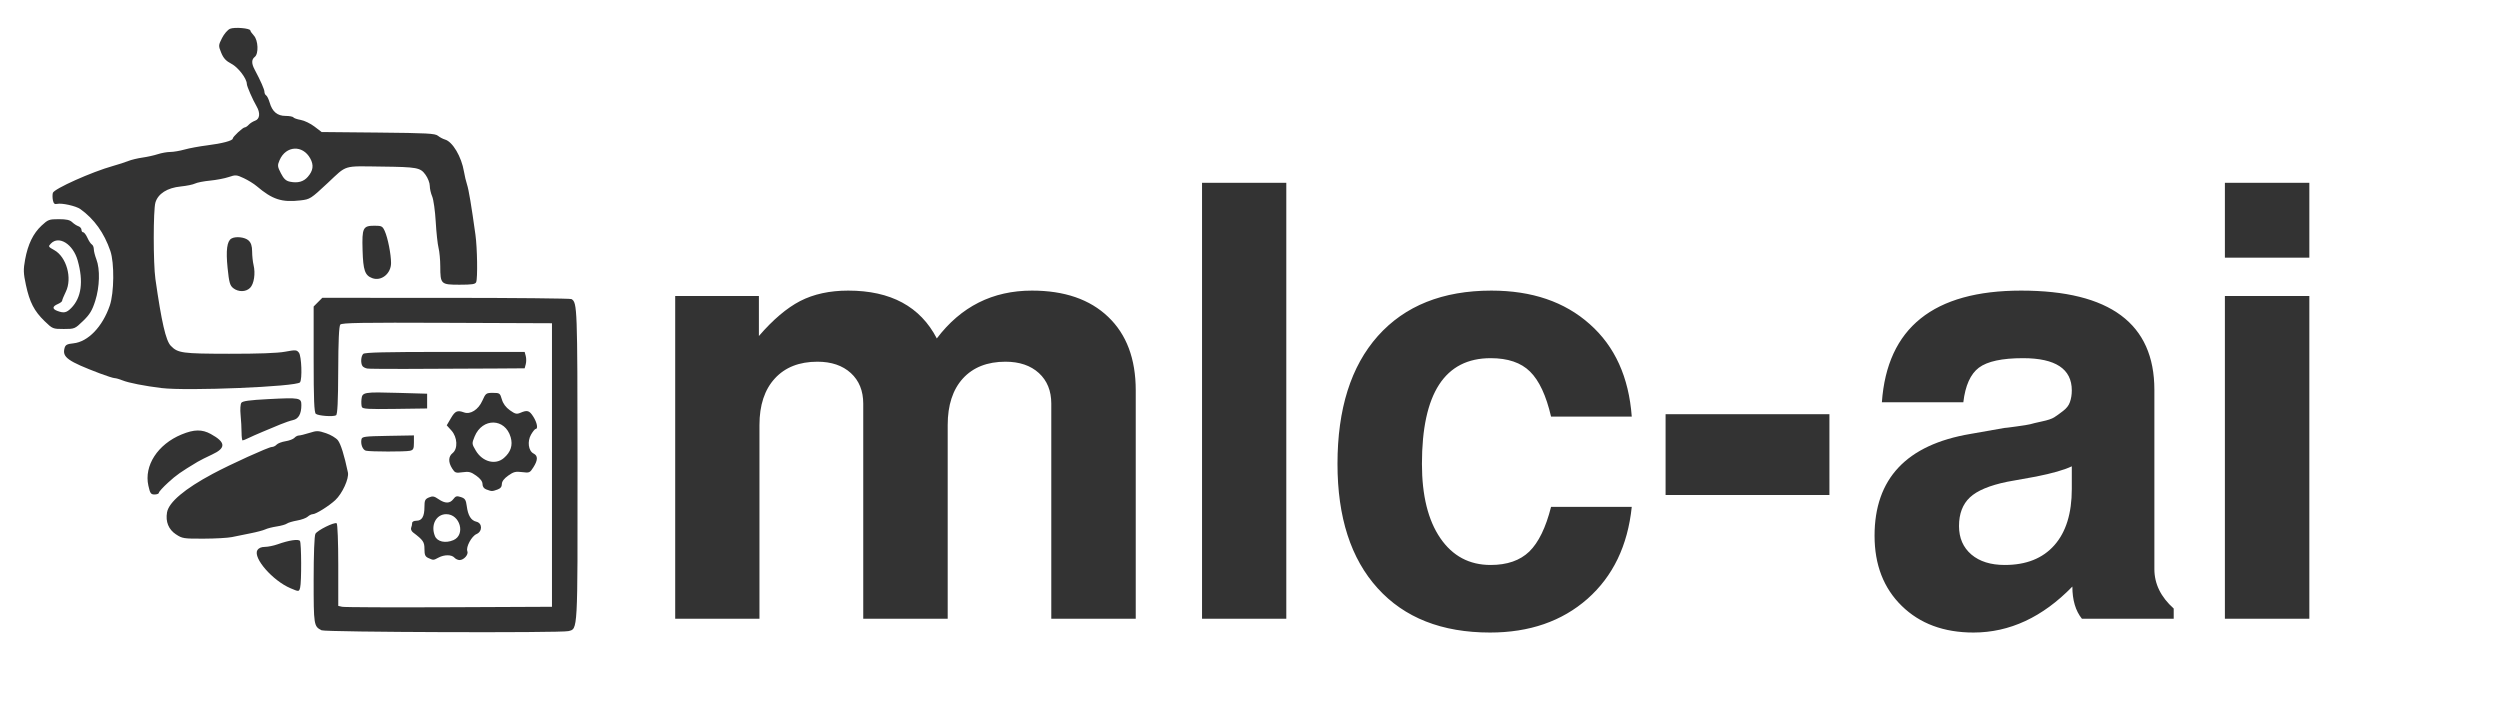
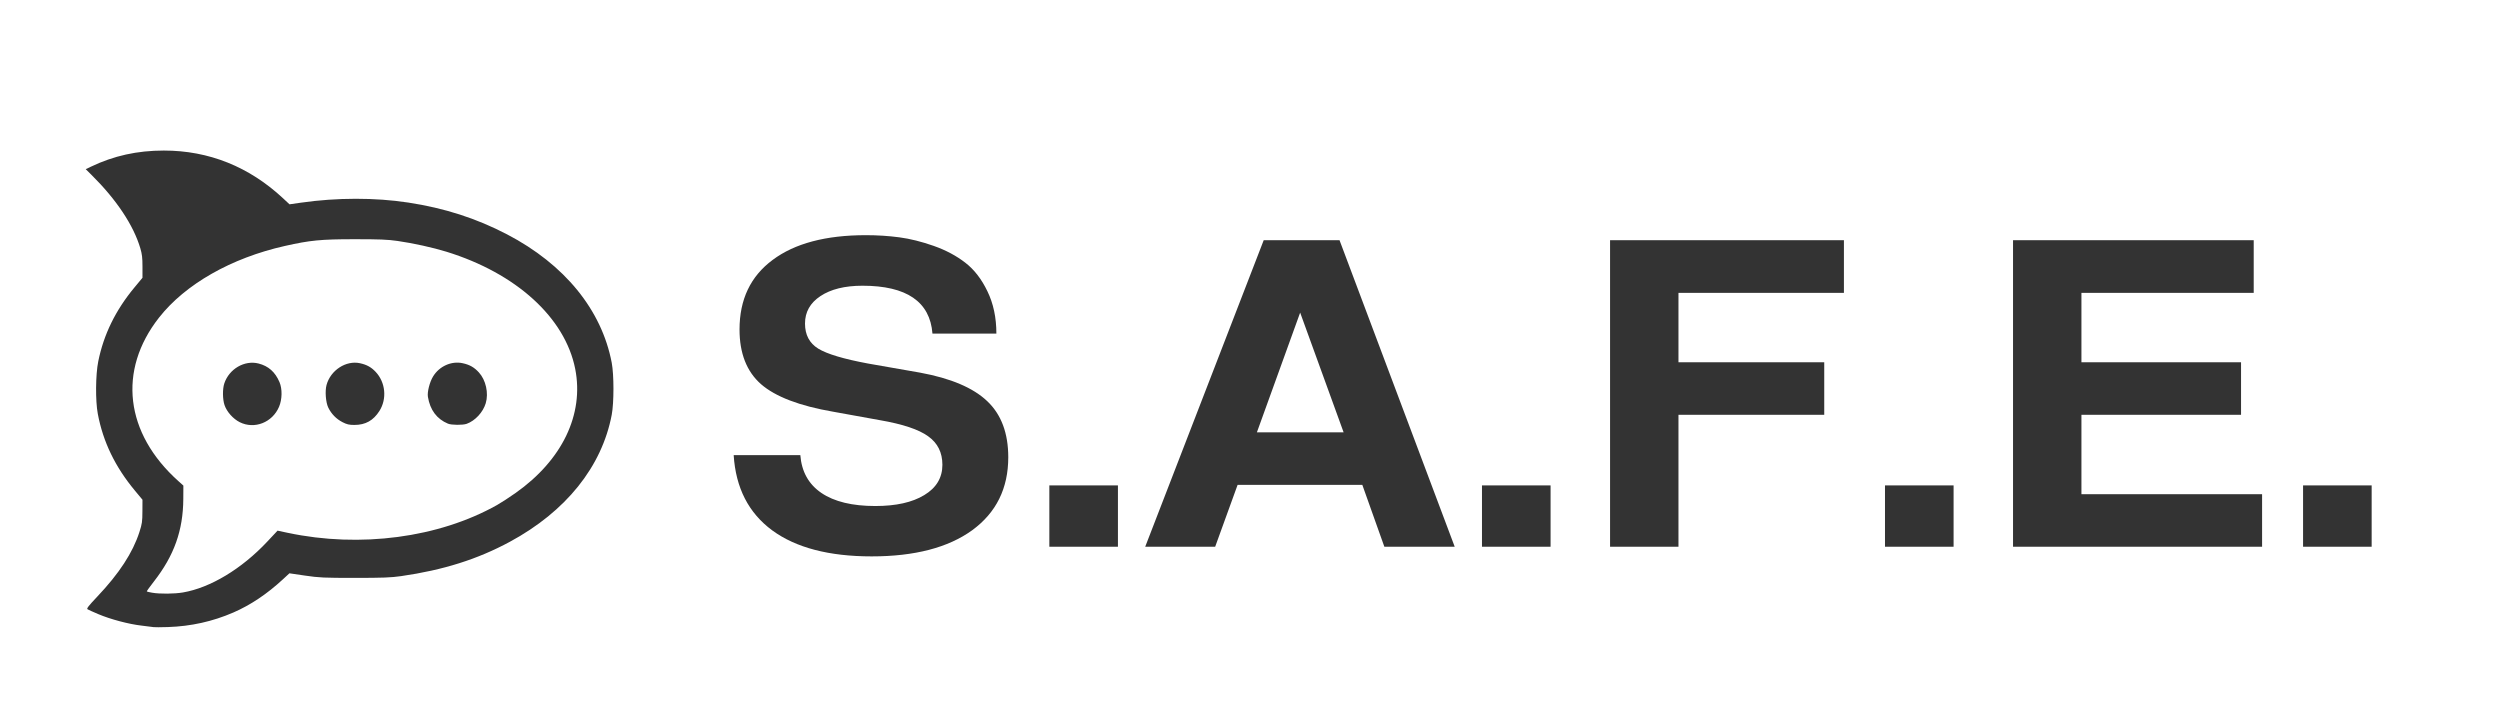
<svg xmlns="http://www.w3.org/2000/svg" viewBox="0 0 209 60" fill="none" version="1.1" id="svg245">
  <defs id="defs249" />
-   <path style="fill:#333333;stroke-width:1" d="m 26.883,52.692 c -0.648,-0.33 -0.662,-0.415 -0.662,-4.193 0,-2.17 0.059,-3.717 0.148,-3.872 0.171,-0.299 1.577,-0.995 1.776,-0.881 0.075,0.043 0.134,1.587 0.134,3.492 v 3.415 l 0.331,0.075 c 0.182,0.041 4.202,0.058 8.933,0.037 l 8.602,-0.038 V 38.874 27.023 l -8.767,-0.035 c -7.155,-0.029 -8.797,-0.002 -8.929,0.147 -0.109,0.122 -0.166,1.385 -0.174,3.834 -0.008,2.598 -0.061,3.68 -0.181,3.749 -0.239,0.138 -1.468,0.05 -1.689,-0.12 -0.14,-0.108 -0.184,-1.192 -0.184,-4.558 v -4.416 l 0.361,-0.363 0.361,-0.363 10.337,0.002 c 5.685,9.38e-4 10.409,0.047 10.498,0.103 0.482,0.3 0.495,0.653 0.503,13.786 0.009,14.19 0.032,13.773 -0.769,13.973 -0.634,0.158 -20.311,0.091 -20.628,-0.07 z m -2.6,-3.517 c -1.482,-0.628 -3.14,-2.526 -2.769,-3.171 0.108,-0.188 0.312,-0.28 0.632,-0.284 0.26,-0.003 0.737,-0.101 1.061,-0.216 0.958,-0.342 1.749,-0.46 1.87,-0.279 0.123,0.183 0.136,3.431 0.016,3.893 -0.093,0.359 -0.1,0.359 -0.81,0.058 z M 35.816,46.654 c -0.269,-0.121 -0.331,-0.262 -0.331,-0.751 0,-0.599 -0.101,-0.746 -0.952,-1.391 -0.134,-0.102 -0.207,-0.277 -0.161,-0.388 0.046,-0.111 0.083,-0.29 0.083,-0.397 0,-0.115 0.148,-0.194 0.362,-0.194 0.461,0 0.667,-0.357 0.667,-1.159 0,-0.539 0.053,-0.651 0.371,-0.786 0.314,-0.133 0.438,-0.111 0.803,0.14 0.55,0.379 0.955,0.378 1.242,-0.004 0.192,-0.255 0.289,-0.281 0.633,-0.168 0.342,0.112 0.42,0.231 0.487,0.747 0.104,0.797 0.356,1.207 0.806,1.312 0.51,0.119 0.517,0.818 0.01,1.033 -0.412,0.175 -0.904,1.095 -0.765,1.432 0.115,0.28 -0.291,0.741 -0.651,0.741 -0.139,0 -0.336,-0.092 -0.436,-0.206 -0.229,-0.257 -0.841,-0.257 -1.323,0 -0.432,0.23 -0.42,0.23 -0.845,0.038 z m 2.086,-1.498 c 1.037,-0.44 0.564,-2.171 -0.593,-2.171 -0.85,0 -1.323,0.912 -0.949,1.829 0.193,0.474 0.875,0.625 1.543,0.342 z m -23.187,-0.48 c -0.624,-0.414 -0.886,-1.055 -0.752,-1.839 0.146,-0.849 1.472,-1.969 3.819,-3.225 1.492,-0.799 4.677,-2.245 4.945,-2.245 0.124,0 0.303,-0.088 0.398,-0.195 0.095,-0.107 0.431,-0.235 0.745,-0.285 0.314,-0.049 0.649,-0.178 0.745,-0.285 0.095,-0.107 0.262,-0.195 0.371,-0.195 0.109,0 0.503,-0.097 0.877,-0.215 0.627,-0.198 0.734,-0.197 1.394,0.024 0.393,0.132 0.838,0.398 0.99,0.592 0.241,0.307 0.536,1.254 0.839,2.689 0.107,0.507 -0.467,1.765 -1.058,2.315 -0.52,0.484 -1.62,1.172 -1.876,1.172 -0.111,0 -0.303,0.094 -0.426,0.208 -0.123,0.115 -0.524,0.261 -0.891,0.325 -0.367,0.064 -0.751,0.179 -0.853,0.256 -0.102,0.077 -0.483,0.184 -0.847,0.239 -0.364,0.055 -0.794,0.165 -0.956,0.244 -0.162,0.079 -0.724,0.228 -1.25,0.331 -0.526,0.103 -1.221,0.244 -1.544,0.313 -0.323,0.069 -1.383,0.129 -2.354,0.132 -1.681,0.006 -1.793,-0.012 -2.315,-0.358 z m -2.311,-4.072 c -0.374,-1.678 0.781,-3.459 2.776,-4.283 1.044,-0.431 1.707,-0.441 2.44,-0.04 1.261,0.691 1.292,1.171 0.11,1.717 -0.465,0.215 -1.011,0.49 -1.213,0.611 -1.422,0.855 -1.763,1.095 -2.456,1.728 -0.428,0.391 -0.779,0.776 -0.779,0.856 0,0.08 -0.161,0.146 -0.357,0.146 -0.314,0 -0.377,-0.09 -0.521,-0.737 z m 28.265,0.321 c -0.215,-0.081 -0.331,-0.24 -0.331,-0.455 0,-0.218 -0.179,-0.458 -0.525,-0.704 -0.447,-0.318 -0.616,-0.36 -1.142,-0.287 -0.57,0.08 -0.637,0.056 -0.872,-0.315 -0.336,-0.531 -0.322,-0.998 0.04,-1.287 0.454,-0.362 0.403,-1.328 -0.099,-1.885 l -0.393,-0.435 0.353,-0.603 c 0.352,-0.6 0.536,-0.68 1.095,-0.476 0.528,0.194 1.196,-0.231 1.525,-0.97 0.285,-0.638 0.319,-0.664 0.887,-0.664 0.564,0 0.598,0.025 0.748,0.544 0.103,0.358 0.334,0.67 0.672,0.91 0.445,0.316 0.565,0.345 0.885,0.209 0.576,-0.245 0.745,-0.193 1.076,0.331 0.308,0.486 0.41,1.02 0.195,1.02 -0.062,0 -0.236,0.212 -0.386,0.471 -0.33,0.572 -0.224,1.37 0.212,1.588 0.37,0.185 0.365,0.545 -0.018,1.149 -0.292,0.462 -0.334,0.48 -0.942,0.402 -0.543,-0.069 -0.713,-0.026 -1.164,0.294 -0.349,0.248 -0.529,0.488 -0.529,0.705 0,0.228 -0.117,0.371 -0.377,0.463 -0.44,0.156 -0.473,0.156 -0.909,-0.008 z m 1.453,-2.633 c 0.58,-0.502 0.765,-1.068 0.569,-1.745 -0.463,-1.603 -2.365,-1.637 -3.013,-0.055 -0.239,0.584 -0.237,0.613 0.098,1.178 0.558,0.943 1.643,1.23 2.346,0.621 z m -11.525,-0.611 c -0.274,-0.064 -0.464,-0.541 -0.379,-0.954 0.047,-0.227 0.254,-0.254 2.219,-0.289 l 2.167,-0.038 v 0.605 c 0,0.514 -0.05,0.617 -0.331,0.68 -0.387,0.087 -3.299,0.083 -3.676,-0.005 z m -10.403,-1.527 c 0,-0.366 -0.037,-1.029 -0.081,-1.473 -0.045,-0.444 -0.016,-0.897 0.064,-1.007 0.108,-0.148 0.676,-0.226 2.25,-0.308 2.632,-0.136 2.767,-0.112 2.767,0.5 0,0.73 -0.234,1.153 -0.693,1.252 -0.225,0.049 -0.707,0.213 -1.071,0.365 -0.364,0.152 -1.026,0.428 -1.47,0.613 -0.445,0.185 -0.984,0.424 -1.199,0.53 -0.215,0.106 -0.43,0.193 -0.478,0.193 -0.048,0 -0.088,-0.299 -0.088,-0.665 z m 10.059,-2.128 c -0.044,-0.108 -0.059,-0.399 -0.033,-0.649 0.062,-0.595 0.185,-0.616 3.102,-0.532 l 2.386,0.069 v 0.617 0.617 l -2.687,0.037 c -2.218,0.031 -2.701,0.003 -2.767,-0.158 z M 13.503,32.442 C 12.077,32.266 10.743,32.004 10.245,31.801 9.991,31.697 9.693,31.612 9.584,31.612 9.475,31.612 8.919,31.434 8.348,31.218 5.656,30.195 5.191,29.863 5.395,29.106 5.469,28.829 5.597,28.759 6.14,28.702 7.362,28.574 8.57,27.318 9.179,25.542 9.542,24.483 9.569,21.979 9.227,20.984 8.705,19.464 7.884,18.318 6.718,17.48 6.353,17.218 5.153,16.952 4.765,17.047 4.568,17.095 4.479,17.016 4.423,16.744 4.382,16.542 4.379,16.264 4.418,16.127 4.514,15.784 7.673,14.37 9.459,13.87 9.904,13.746 10.474,13.561 10.725,13.459 c 0.252,-0.101 0.781,-0.229 1.176,-0.284 0.395,-0.055 0.975,-0.183 1.289,-0.285 0.313,-0.102 0.783,-0.186 1.043,-0.186 0.26,0 0.798,-0.091 1.195,-0.203 0.397,-0.112 1.251,-0.269 1.898,-0.35 1.243,-0.155 2.132,-0.391 2.132,-0.566 0,-0.149 0.846,-0.936 1.006,-0.936 0.074,0 0.222,-0.099 0.33,-0.22 0.108,-0.121 0.347,-0.274 0.533,-0.339 0.397,-0.141 0.449,-0.645 0.124,-1.201 -0.324,-0.553 -0.816,-1.679 -0.816,-1.867 0,-0.449 -0.721,-1.394 -1.287,-1.688 -0.454,-0.236 -0.666,-0.464 -0.853,-0.921 -0.241,-0.588 -0.239,-0.627 0.066,-1.232 0.173,-0.344 0.474,-0.692 0.669,-0.775 0.374,-0.159 1.7,-0.045 1.7,0.146 0,0.059 0.132,0.25 0.294,0.424 0.364,0.391 0.411,1.521 0.074,1.781 -0.276,0.213 -0.28,0.551 -0.014,1.051 0.509,0.957 0.823,1.668 0.823,1.868 0,0.119 0.064,0.254 0.143,0.299 0.079,0.045 0.21,0.314 0.292,0.596 0.22,0.763 0.643,1.119 1.327,1.119 0.316,0 0.61,0.055 0.654,0.121 0.044,0.067 0.325,0.164 0.623,0.216 0.298,0.052 0.813,0.301 1.143,0.553 l 0.6,0.458 4.725,0.045 c 4.116,0.039 4.76,0.074 4.998,0.268 0.15,0.123 0.416,0.264 0.59,0.314 0.636,0.18 1.382,1.443 1.586,2.683 0.056,0.339 0.171,0.825 0.256,1.08 0.142,0.426 0.362,1.74 0.703,4.195 0.154,1.108 0.193,3.643 0.062,3.962 -0.072,0.175 -0.34,0.217 -1.392,0.217 -1.56,0 -1.605,-0.043 -1.61,-1.532 -0.002,-0.551 -0.067,-1.249 -0.145,-1.55 -0.078,-0.301 -0.184,-1.288 -0.236,-2.192 -0.052,-0.904 -0.185,-1.852 -0.296,-2.106 -0.111,-0.254 -0.201,-0.656 -0.201,-0.893 0,-0.237 -0.162,-0.654 -0.361,-0.926 -0.433,-0.594 -0.683,-0.64 -3.683,-0.677 -3.26,-0.04 -2.838,-0.169 -4.488,1.372 -1.415,1.322 -1.478,1.362 -2.269,1.454 -1.568,0.183 -2.353,-0.072 -3.67,-1.191 -0.235,-0.2 -0.72,-0.499 -1.077,-0.666 -0.613,-0.285 -0.683,-0.291 -1.263,-0.094 -0.338,0.114 -1.041,0.249 -1.563,0.299 -0.522,0.05 -1.084,0.16 -1.25,0.245 -0.166,0.085 -0.707,0.195 -1.203,0.245 -1.118,0.112 -1.889,0.602 -2.109,1.342 -0.185,0.621 -0.186,5.095 -9.58e-4,6.391 0.512,3.595 0.871,5.155 1.284,5.584 0.589,0.613 0.95,0.662 4.871,0.668 2.476,0.003 4.053,-0.054 4.685,-0.172 0.889,-0.165 0.967,-0.159 1.158,0.083 0.218,0.277 0.289,2.21 0.091,2.477 -0.268,0.362 -9.444,0.741 -11.577,0.478 z M 25.732,14.784 c 0.45,-0.518 0.513,-0.975 0.209,-1.532 -0.632,-1.16 -2.04,-1.085 -2.568,0.137 -0.189,0.438 -0.18,0.533 0.109,1.095 0.241,0.469 0.42,0.637 0.756,0.706 0.656,0.135 1.138,0.004 1.494,-0.406 z m 4.968,16.025 c -0.158,-0.028 -0.336,-0.12 -0.396,-0.206 -0.169,-0.242 -0.131,-0.837 0.064,-1.019 0.132,-0.123 1.852,-0.164 6.835,-0.164 h 6.658 l 0.092,0.343 c 0.051,0.188 0.051,0.497 0,0.685 l -0.092,0.343 -2.313,0.016 c -6.606,0.046 -10.59,0.047 -10.848,0.003 z M 3.724,26.843 C 2.861,26.009 2.476,25.263 2.166,23.821 1.955,22.841 1.945,22.534 2.099,21.698 c 0.236,-1.282 0.675,-2.184 1.38,-2.841 0.536,-0.499 0.63,-0.534 1.433,-0.534 0.641,0 0.926,0.064 1.122,0.252 0.145,0.139 0.379,0.291 0.52,0.338 0.142,0.047 0.257,0.181 0.257,0.296 0,0.115 0.065,0.21 0.145,0.21 0.08,0 0.238,0.208 0.353,0.463 0.114,0.255 0.28,0.505 0.37,0.556 0.089,0.051 0.163,0.228 0.164,0.394 9.774e-4,0.165 0.098,0.547 0.214,0.848 0.318,0.822 0.278,2.302 -0.094,3.471 -0.256,0.806 -0.457,1.138 -1.016,1.678 -0.689,0.666 -0.707,0.674 -1.619,0.674 -0.91,0 -0.932,-0.009 -1.604,-0.659 z m 2.228,-1.088 c 0.856,-0.869 1.039,-2.214 0.541,-3.981 -0.384,-1.364 -1.563,-2.109 -2.238,-1.414 -0.238,0.245 -0.225,0.27 0.275,0.546 1.028,0.565 1.527,2.349 0.974,3.48 -0.171,0.349 -0.31,0.69 -0.31,0.757 0,0.067 -0.165,0.193 -0.368,0.279 -0.456,0.194 -0.47,0.406 -0.037,0.569 0.547,0.205 0.773,0.159 1.161,-0.236 z M 19.499,24.088 c -0.277,-0.216 -0.348,-0.47 -0.473,-1.692 -0.149,-1.47 -0.05,-2.234 0.318,-2.452 0.351,-0.208 1.136,-0.121 1.436,0.16 0.21,0.196 0.295,0.46 0.298,0.925 0.002,0.358 0.056,0.867 0.12,1.13 0.171,0.7 0.037,1.579 -0.291,1.907 -0.351,0.351 -0.974,0.361 -1.409,0.023 z m 11.62,-0.836 c -0.613,-0.228 -0.76,-0.652 -0.808,-2.339 -0.054,-1.875 0.028,-2.043 1.004,-2.043 0.589,0 0.664,0.039 0.849,0.445 0.257,0.565 0.528,1.936 0.528,2.673 0,0.89 -0.815,1.545 -1.572,1.264 z" id="path117" />
-   <text xml:space="preserve" style="font-weight:600;font-size:50.185px;line-height:1.25;font-family:FreeSans;-inkscape-font-specification:'FreeSans, Semi-Bold';font-variant-ligatures:none;fill:#333333;stroke-width:1" x="52.948" y="51.939" id="text9012" transform="scale(1.004118,0.9958992)">
-     <tspan id="tspan9010" x="52.948" y="51.939" style="stroke-width:1">mlc-ai</tspan>
+   <text xml:space="preserve" style="font-weight:600;font-size:36.633px;line-height:1.25;font-family:FreeSans;-inkscape-font-specification:'FreeSans, Semi-Bold';font-variant-ligatures:none;fill:#333333;stroke-width:1" x="57.355" y="47.653" id="text9012" transform="scale(1.042695,0.9590528)">
+     <tspan id="tspan9010" x="57.355" y="47.653" style="stroke-width:1">S.A.F.E.</tspan>
  </text>
+   <path style="fill:#333333;stroke-width:1" d="M 12.823,52.425 C 12.739,52.409 12.295,52.353 11.835,52.301 10.771,52.18 9.244,51.775 8.222,51.343 7.784,51.158 7.375,50.974 7.314,50.933 c -0.088,-0.058 0.087,-0.283 0.818,-1.055 1.831,-1.932 2.969,-3.675 3.523,-5.399 0.222,-0.69 0.247,-0.862 0.251,-1.734 l 0.005,-0.968 -0.633,-0.761 C 9.628,39.032 8.617,36.941 8.176,34.597 7.97,33.502 7.989,31.328 8.214,30.212 8.67,27.957 9.662,25.931 11.241,24.03 l 0.67,-0.807 v -0.928 c 0,-0.748 -0.035,-1.045 -0.178,-1.533 -0.57,-1.932 -1.995,-4.074 -4.095,-6.153 L 7.167,14.143 7.601,13.935 c 1.901,-0.912 3.879,-1.349 6.096,-1.349 3.769,0 7.142,1.354 9.984,4.008 l 0.522,0.487 0.96,-0.138 c 2.994,-0.43 6.201,-0.433 8.967,-0.009 3.043,0.466 5.694,1.32 8.263,2.66 4.807,2.507 7.91,6.316 8.748,10.734 0.191,1.009 0.191,3.337 0,4.346 -0.823,4.342 -3.831,8.09 -8.526,10.624 -2.702,1.459 -5.551,2.358 -9.082,2.866 -0.842,0.121 -1.538,0.148 -3.876,0.148 -2.587,0 -2.971,-0.018 -4.156,-0.192 l -1.306,-0.192 -0.518,0.48 c -1.342,1.243 -2.723,2.17 -4.172,2.799 -1.723,0.748 -3.546,1.153 -5.466,1.215 -0.585,0.019 -1.132,0.021 -1.216,0.005 z m 2.474,-2.896 c 2.298,-0.396 4.912,-1.972 7.048,-4.251 l 0.858,-0.915 0.852,0.181 c 6.062,1.284 12.633,0.411 17.497,-2.323 0.334,-0.188 1.036,-0.644 1.558,-1.013 3.894,-2.749 5.728,-6.57 4.977,-10.37 -0.846,-4.28 -4.931,-7.995 -10.769,-9.795 -1.141,-0.352 -2.77,-0.71 -4.088,-0.9 -0.828,-0.119 -1.525,-0.147 -3.61,-0.145 -2.801,0.002 -3.687,0.088 -5.805,0.564 -4.479,1.005 -8.33,3.198 -10.523,5.993 -3.466,4.417 -2.843,9.667 1.621,13.666 l 0.417,0.374 -0.006,1.115 c -0.015,2.631 -0.766,4.738 -2.463,6.91 -0.341,0.436 -0.606,0.808 -0.59,0.825 0.017,0.018 0.216,0.065 0.443,0.105 0.64,0.113 1.865,0.103 2.583,-0.021 z m 4.745,-14.234 c -0.556,-0.279 -1.084,-0.873 -1.272,-1.431 -0.164,-0.487 -0.173,-1.344 -0.019,-1.807 0.404,-1.215 1.692,-1.966 2.862,-1.668 0.83,0.211 1.393,0.711 1.754,1.56 0.241,0.566 0.225,1.439 -0.038,2.058 -0.558,1.316 -2.059,1.904 -3.287,1.288 z m 8.59,-0.003 c -0.517,-0.263 -0.931,-0.688 -1.19,-1.22 -0.21,-0.433 -0.282,-1.378 -0.144,-1.887 0.337,-1.236 1.63,-2.076 2.8,-1.819 0.563,0.123 0.939,0.331 1.307,0.722 0.826,0.877 0.959,2.255 0.314,3.27 -0.507,0.798 -1.167,1.167 -2.091,1.167 -0.44,-4.9e-5 -0.627,-0.043 -0.997,-0.232 z m 8.816,0.125 c -0.93,-0.387 -1.493,-1.14 -1.675,-2.243 -0.066,-0.397 0.143,-1.224 0.428,-1.695 0.523,-0.864 1.54,-1.321 2.482,-1.114 0.586,0.128 0.959,0.341 1.353,0.771 0.582,0.635 0.825,1.729 0.572,2.573 -0.227,0.757 -0.883,1.466 -1.594,1.722 -0.329,0.118 -1.268,0.11 -1.566,-0.014 z" id="path23314" />
</svg>
